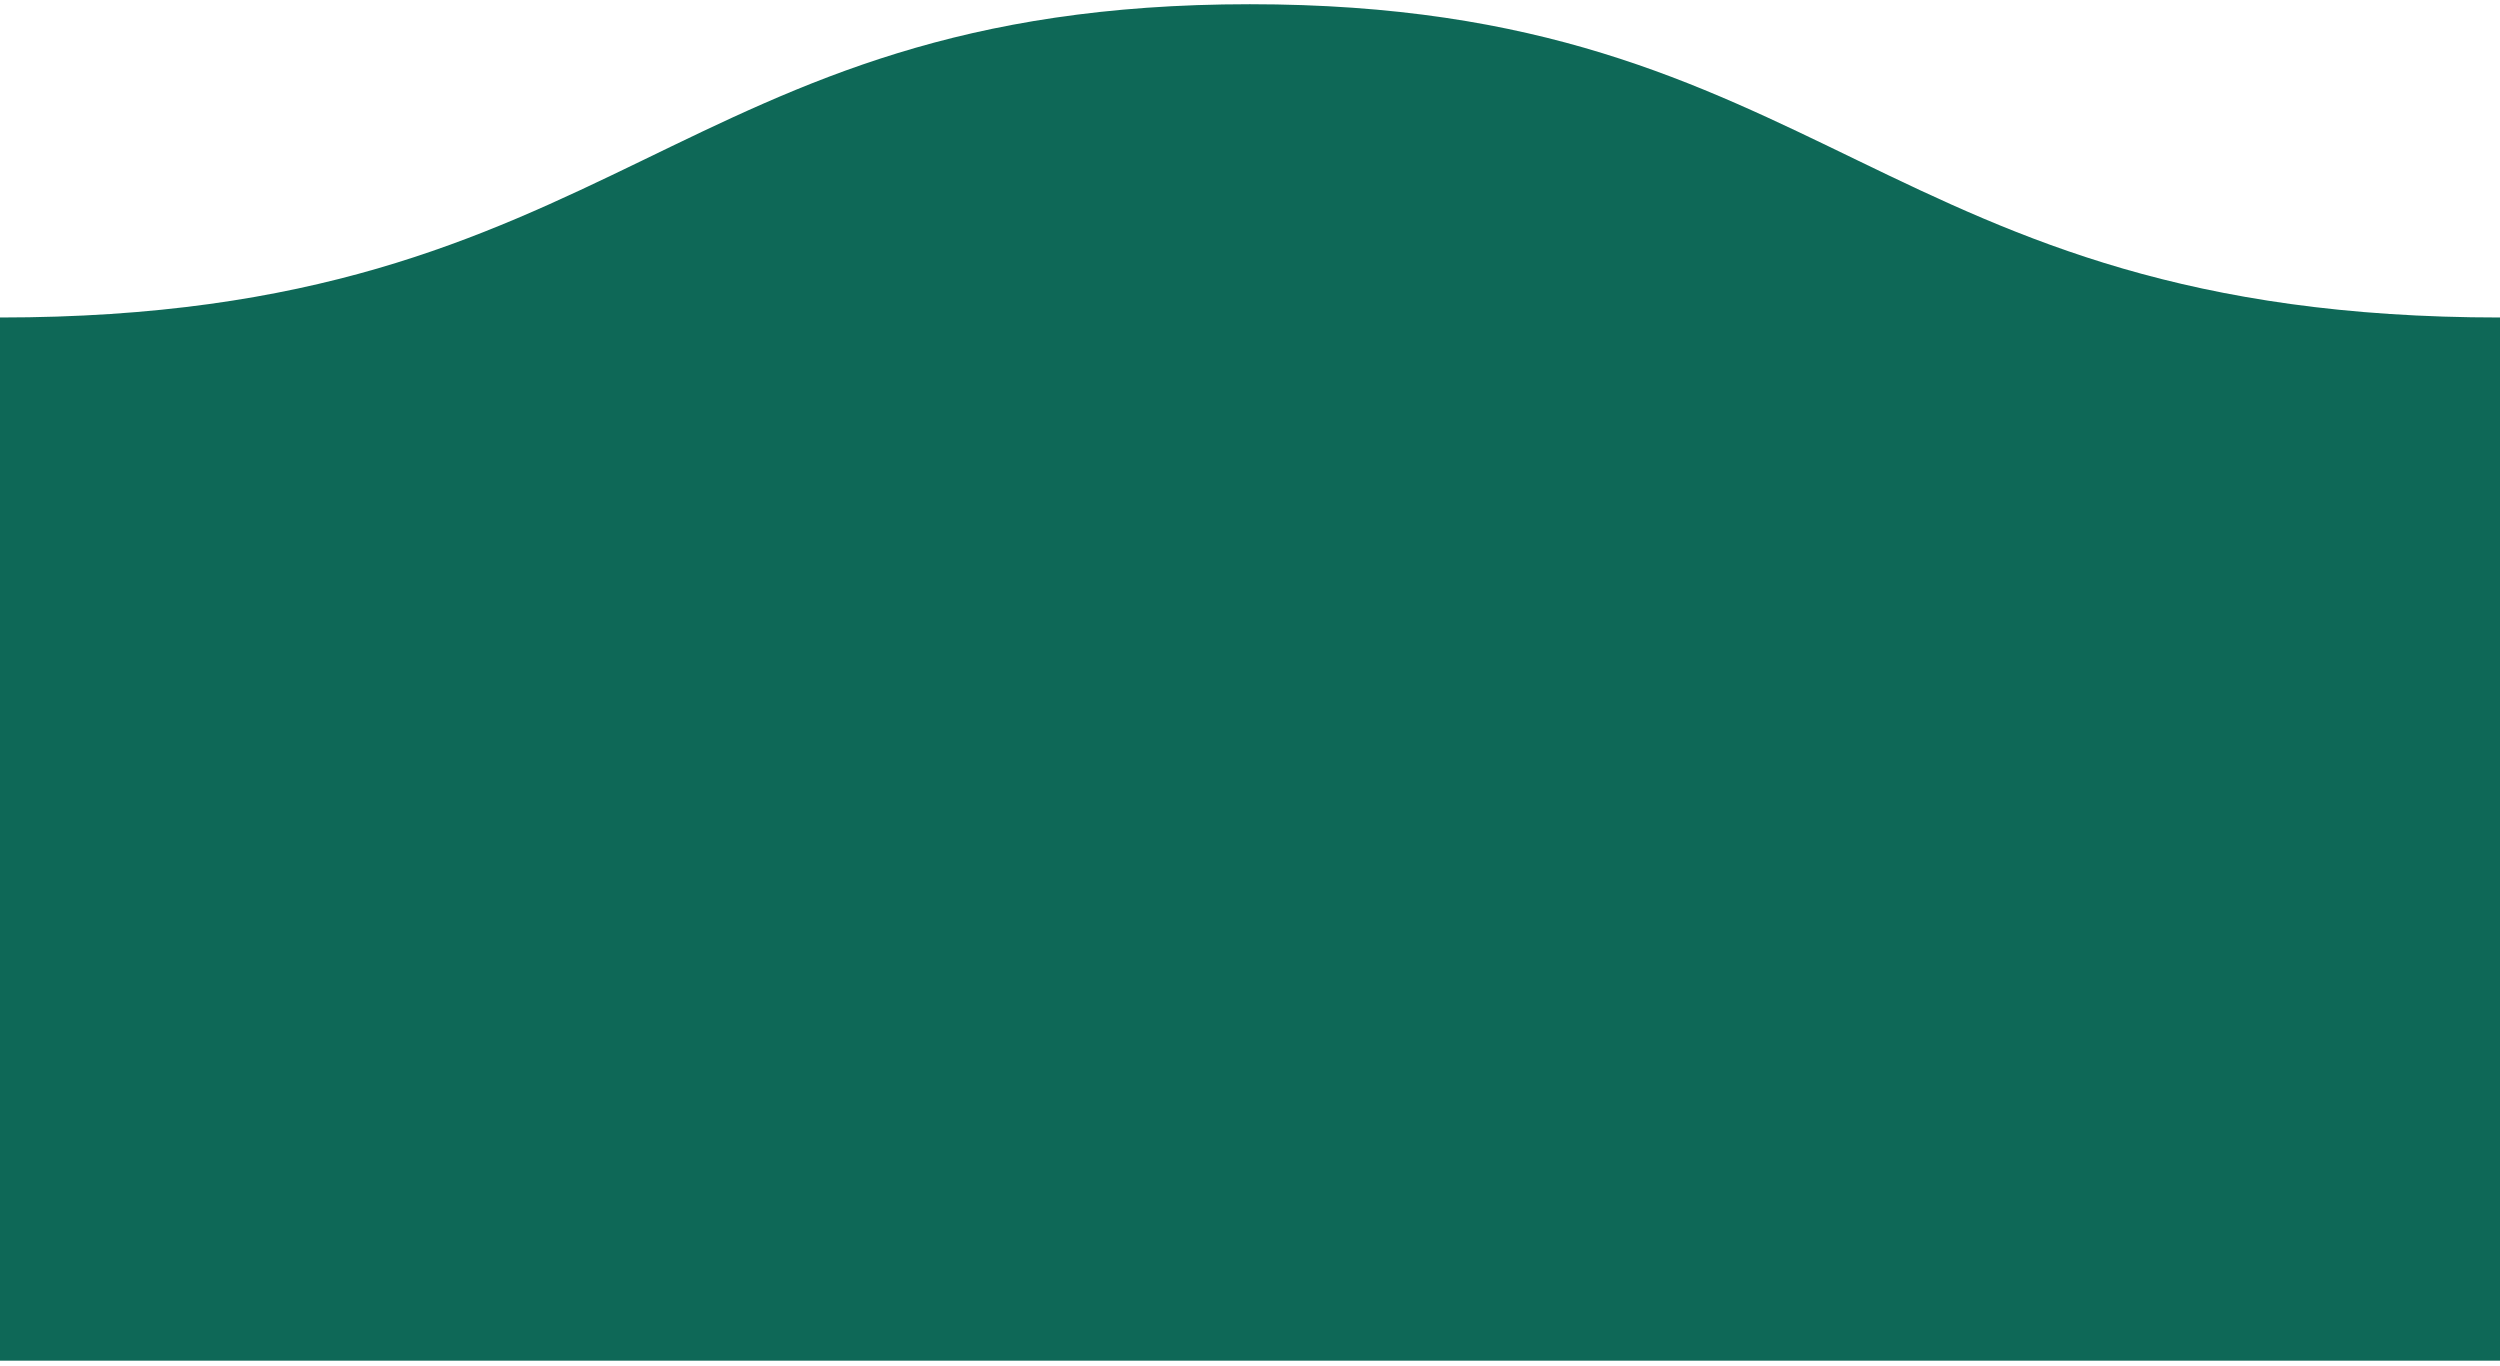
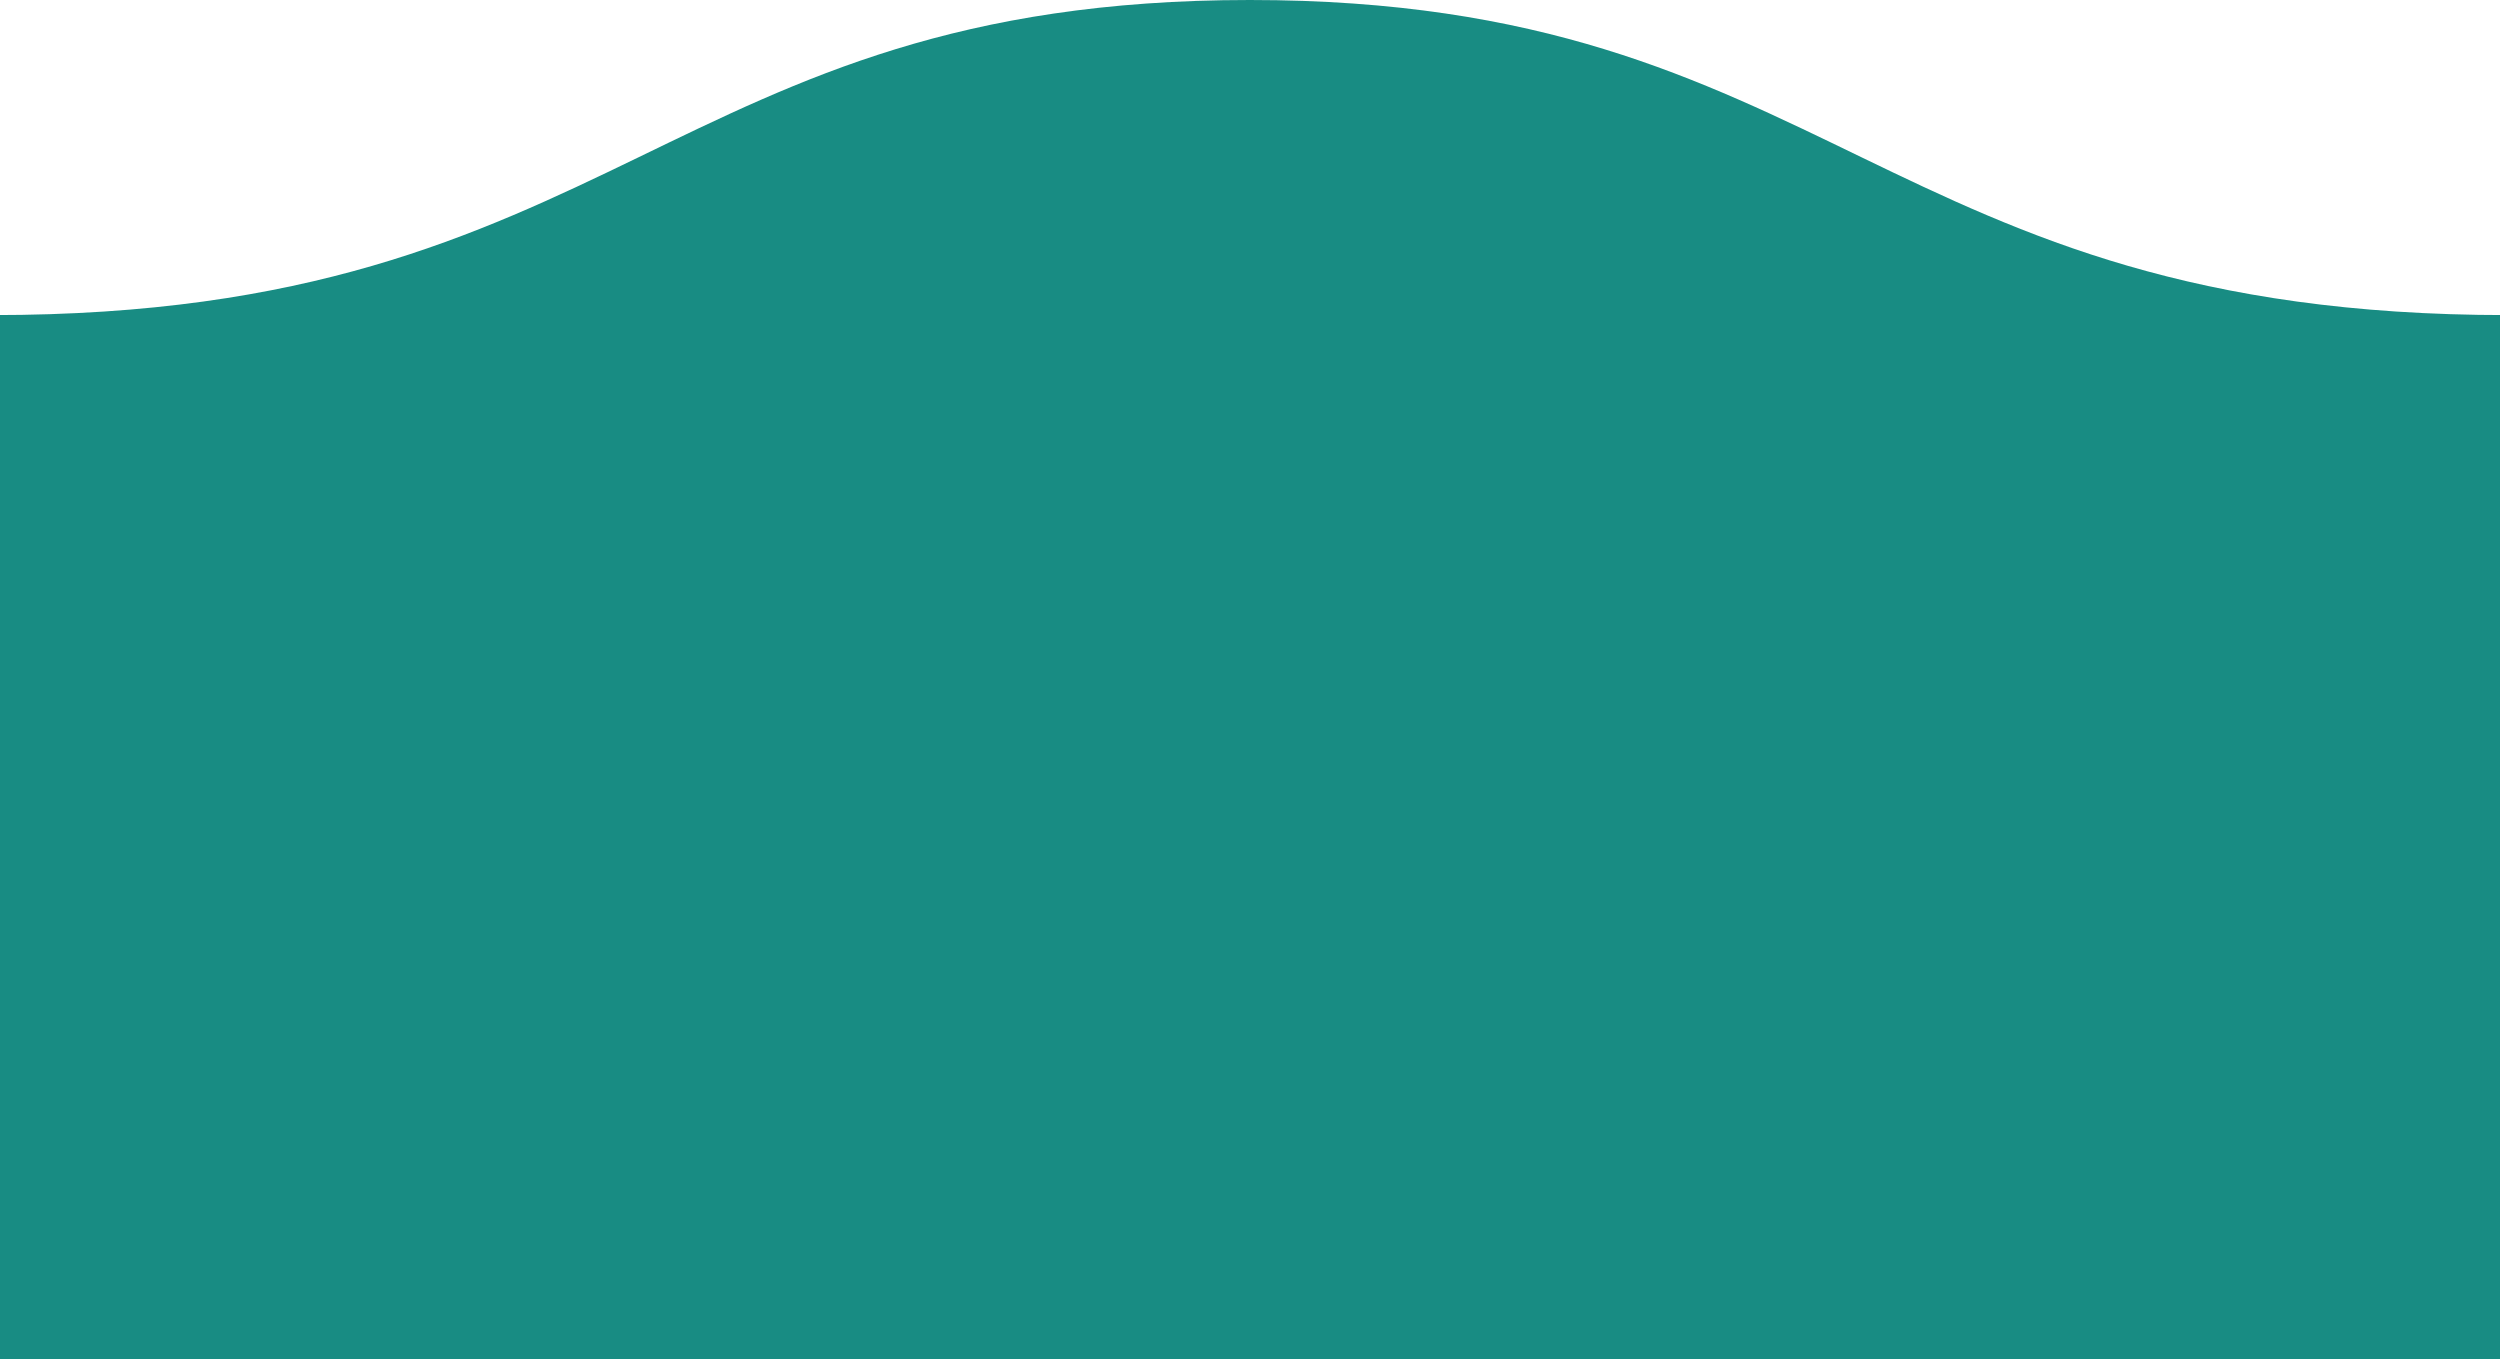
- <svg xmlns="http://www.w3.org/2000/svg" version="1.1" id="Layer_1" x="0px" y="0px" width="152px" height="83px" viewBox="0 0 152 83" enable-background="new 0 0 152 83" xml:space="preserve">
-   <path fill="#0E6857" d="M-0.001,82.729L-0.001,82.729V19.304c37.995,0,40.692-19.047,75.989-19.047  c35.328,0,38.027,19.047,76.021,19.047l0,0v10.526v52.898H-0.001z" />
+ <svg xmlns="http://www.w3.org/2000/svg" version="1.1" id="Layer_1" x="0px" y="0px" width="151.125px" height="82.118px" viewBox="0.438 0.257 151.125 82.118" enable-background="new 0.438 0.257 151.125 82.118" xml:space="preserve">
+   <path fill="#188C83" d="M-0.001,82.729L-0.001,82.729V19.304c37.995,0,40.692-19.047,75.989-19.047  c35.329,0,38.028,19.047,76.021,19.047l0,0V29.83v52.898H-0.001L-0.001,82.729z" />
</svg>
